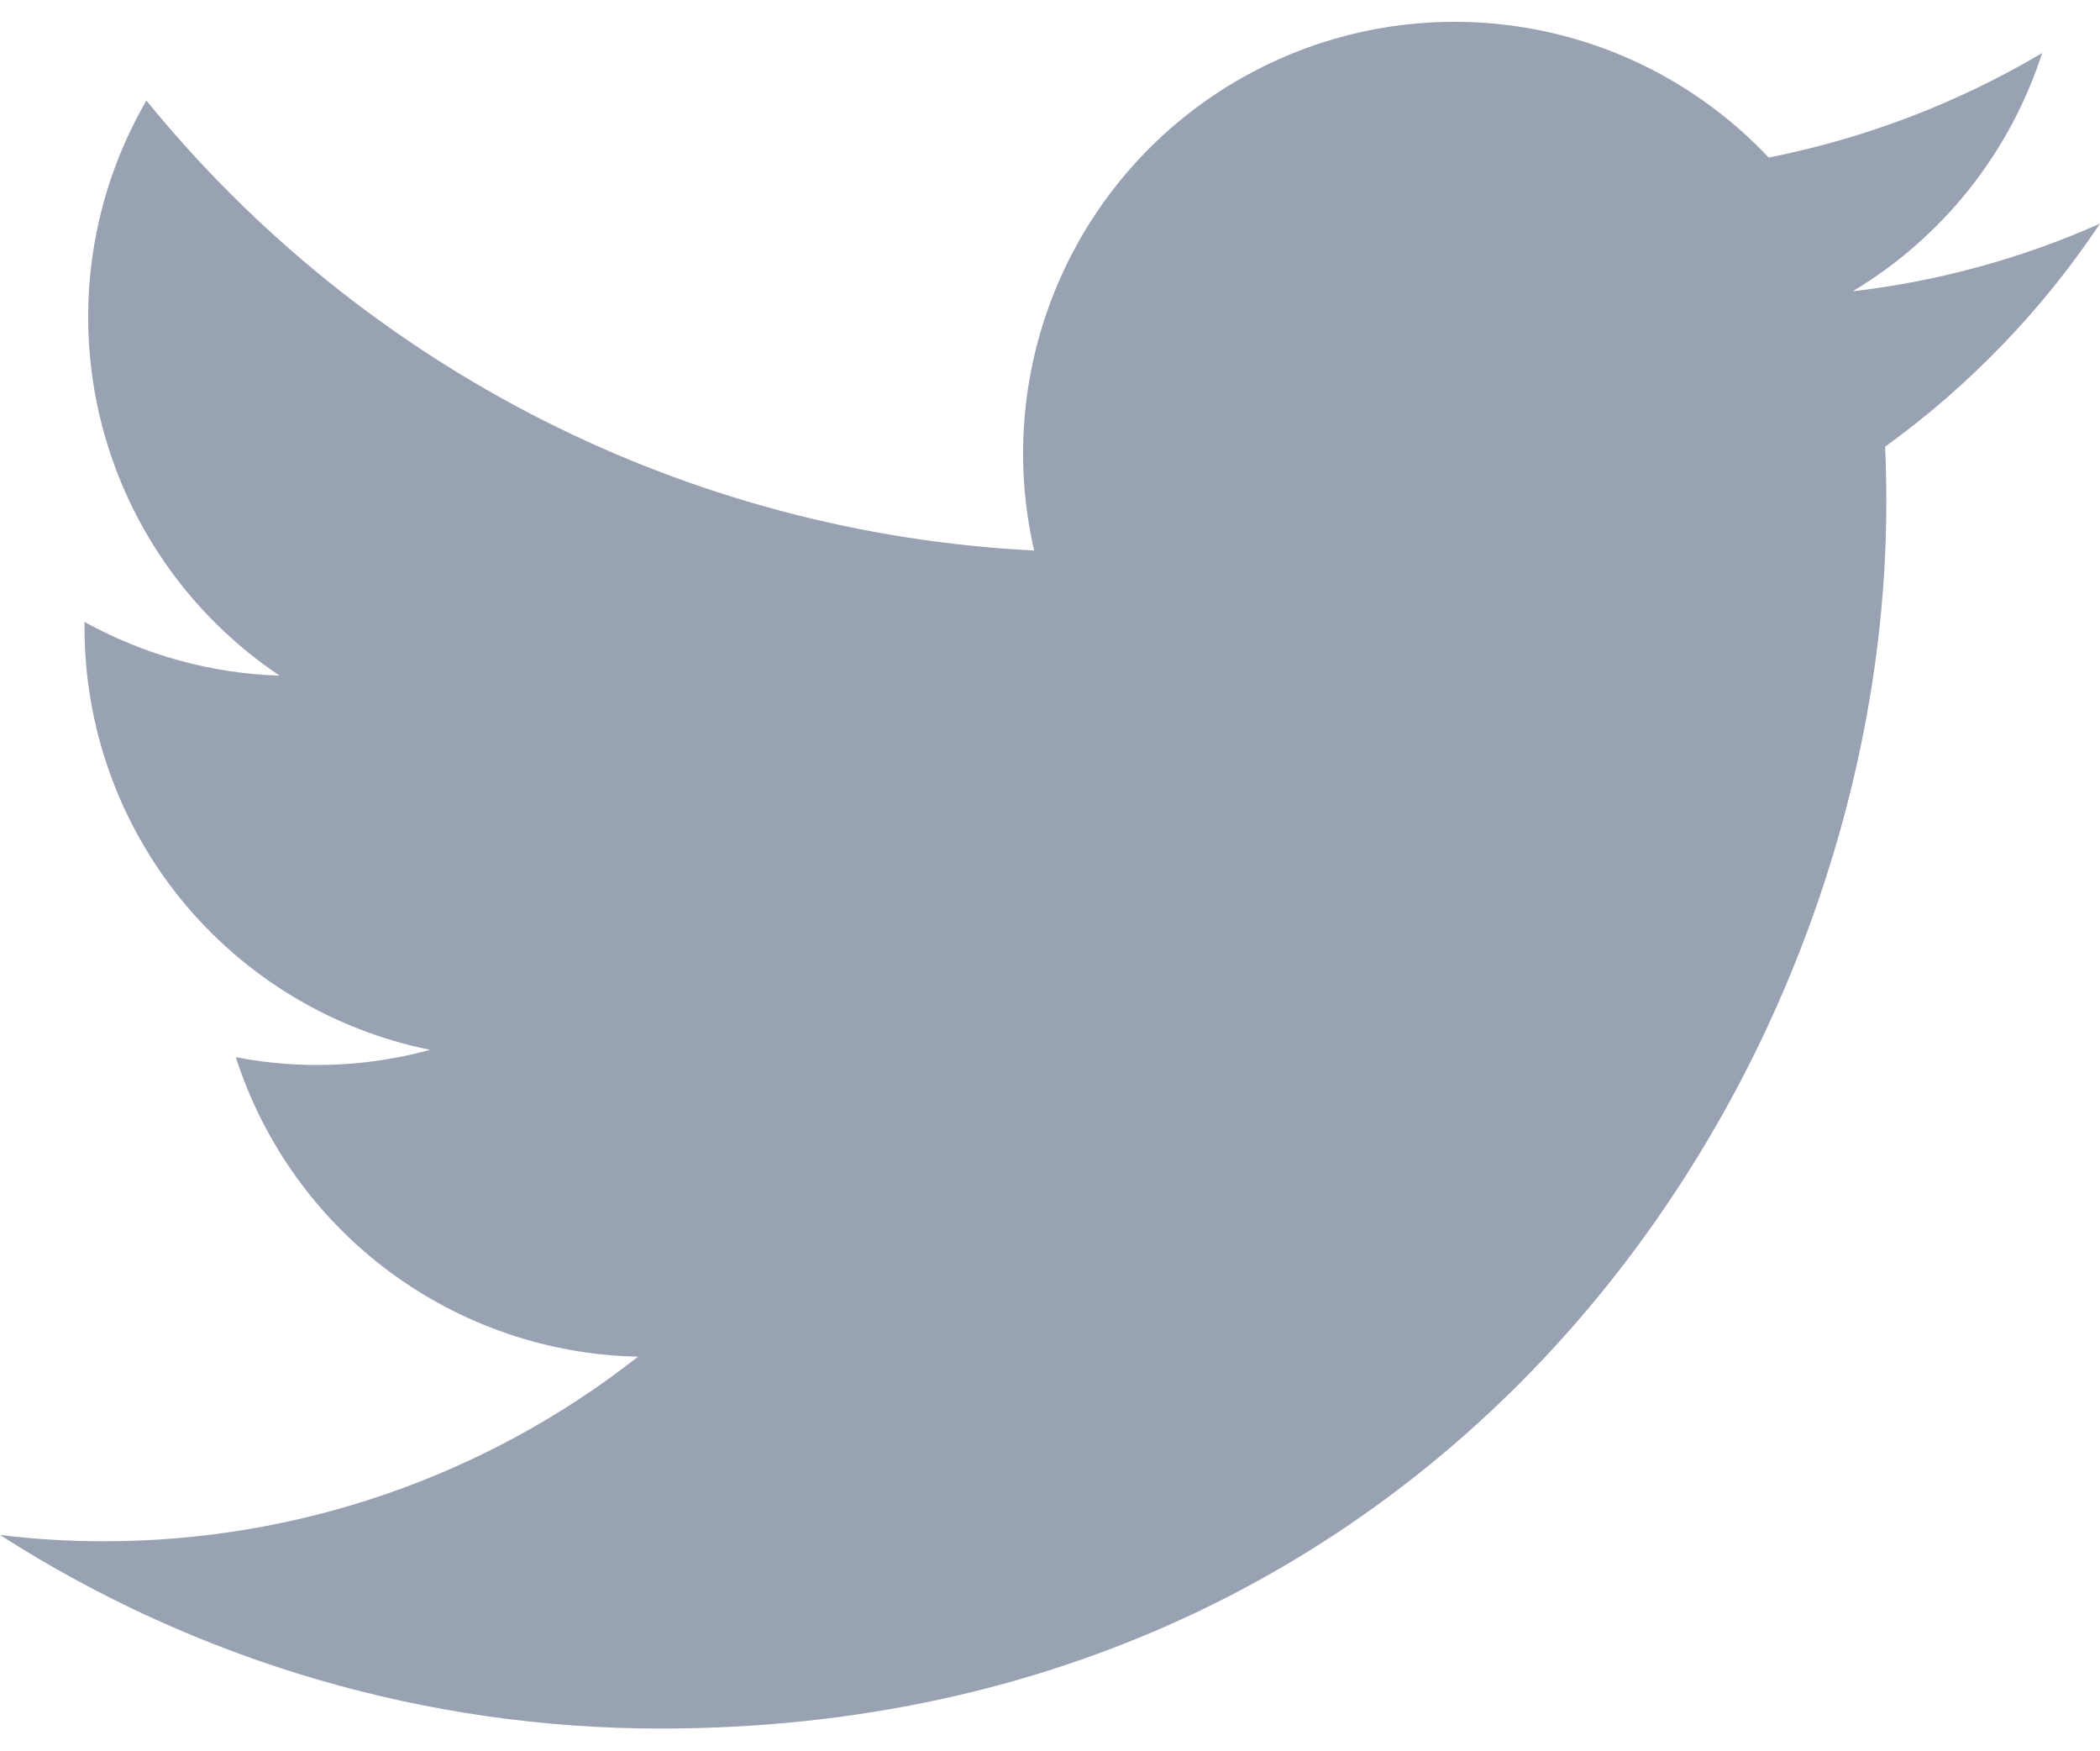
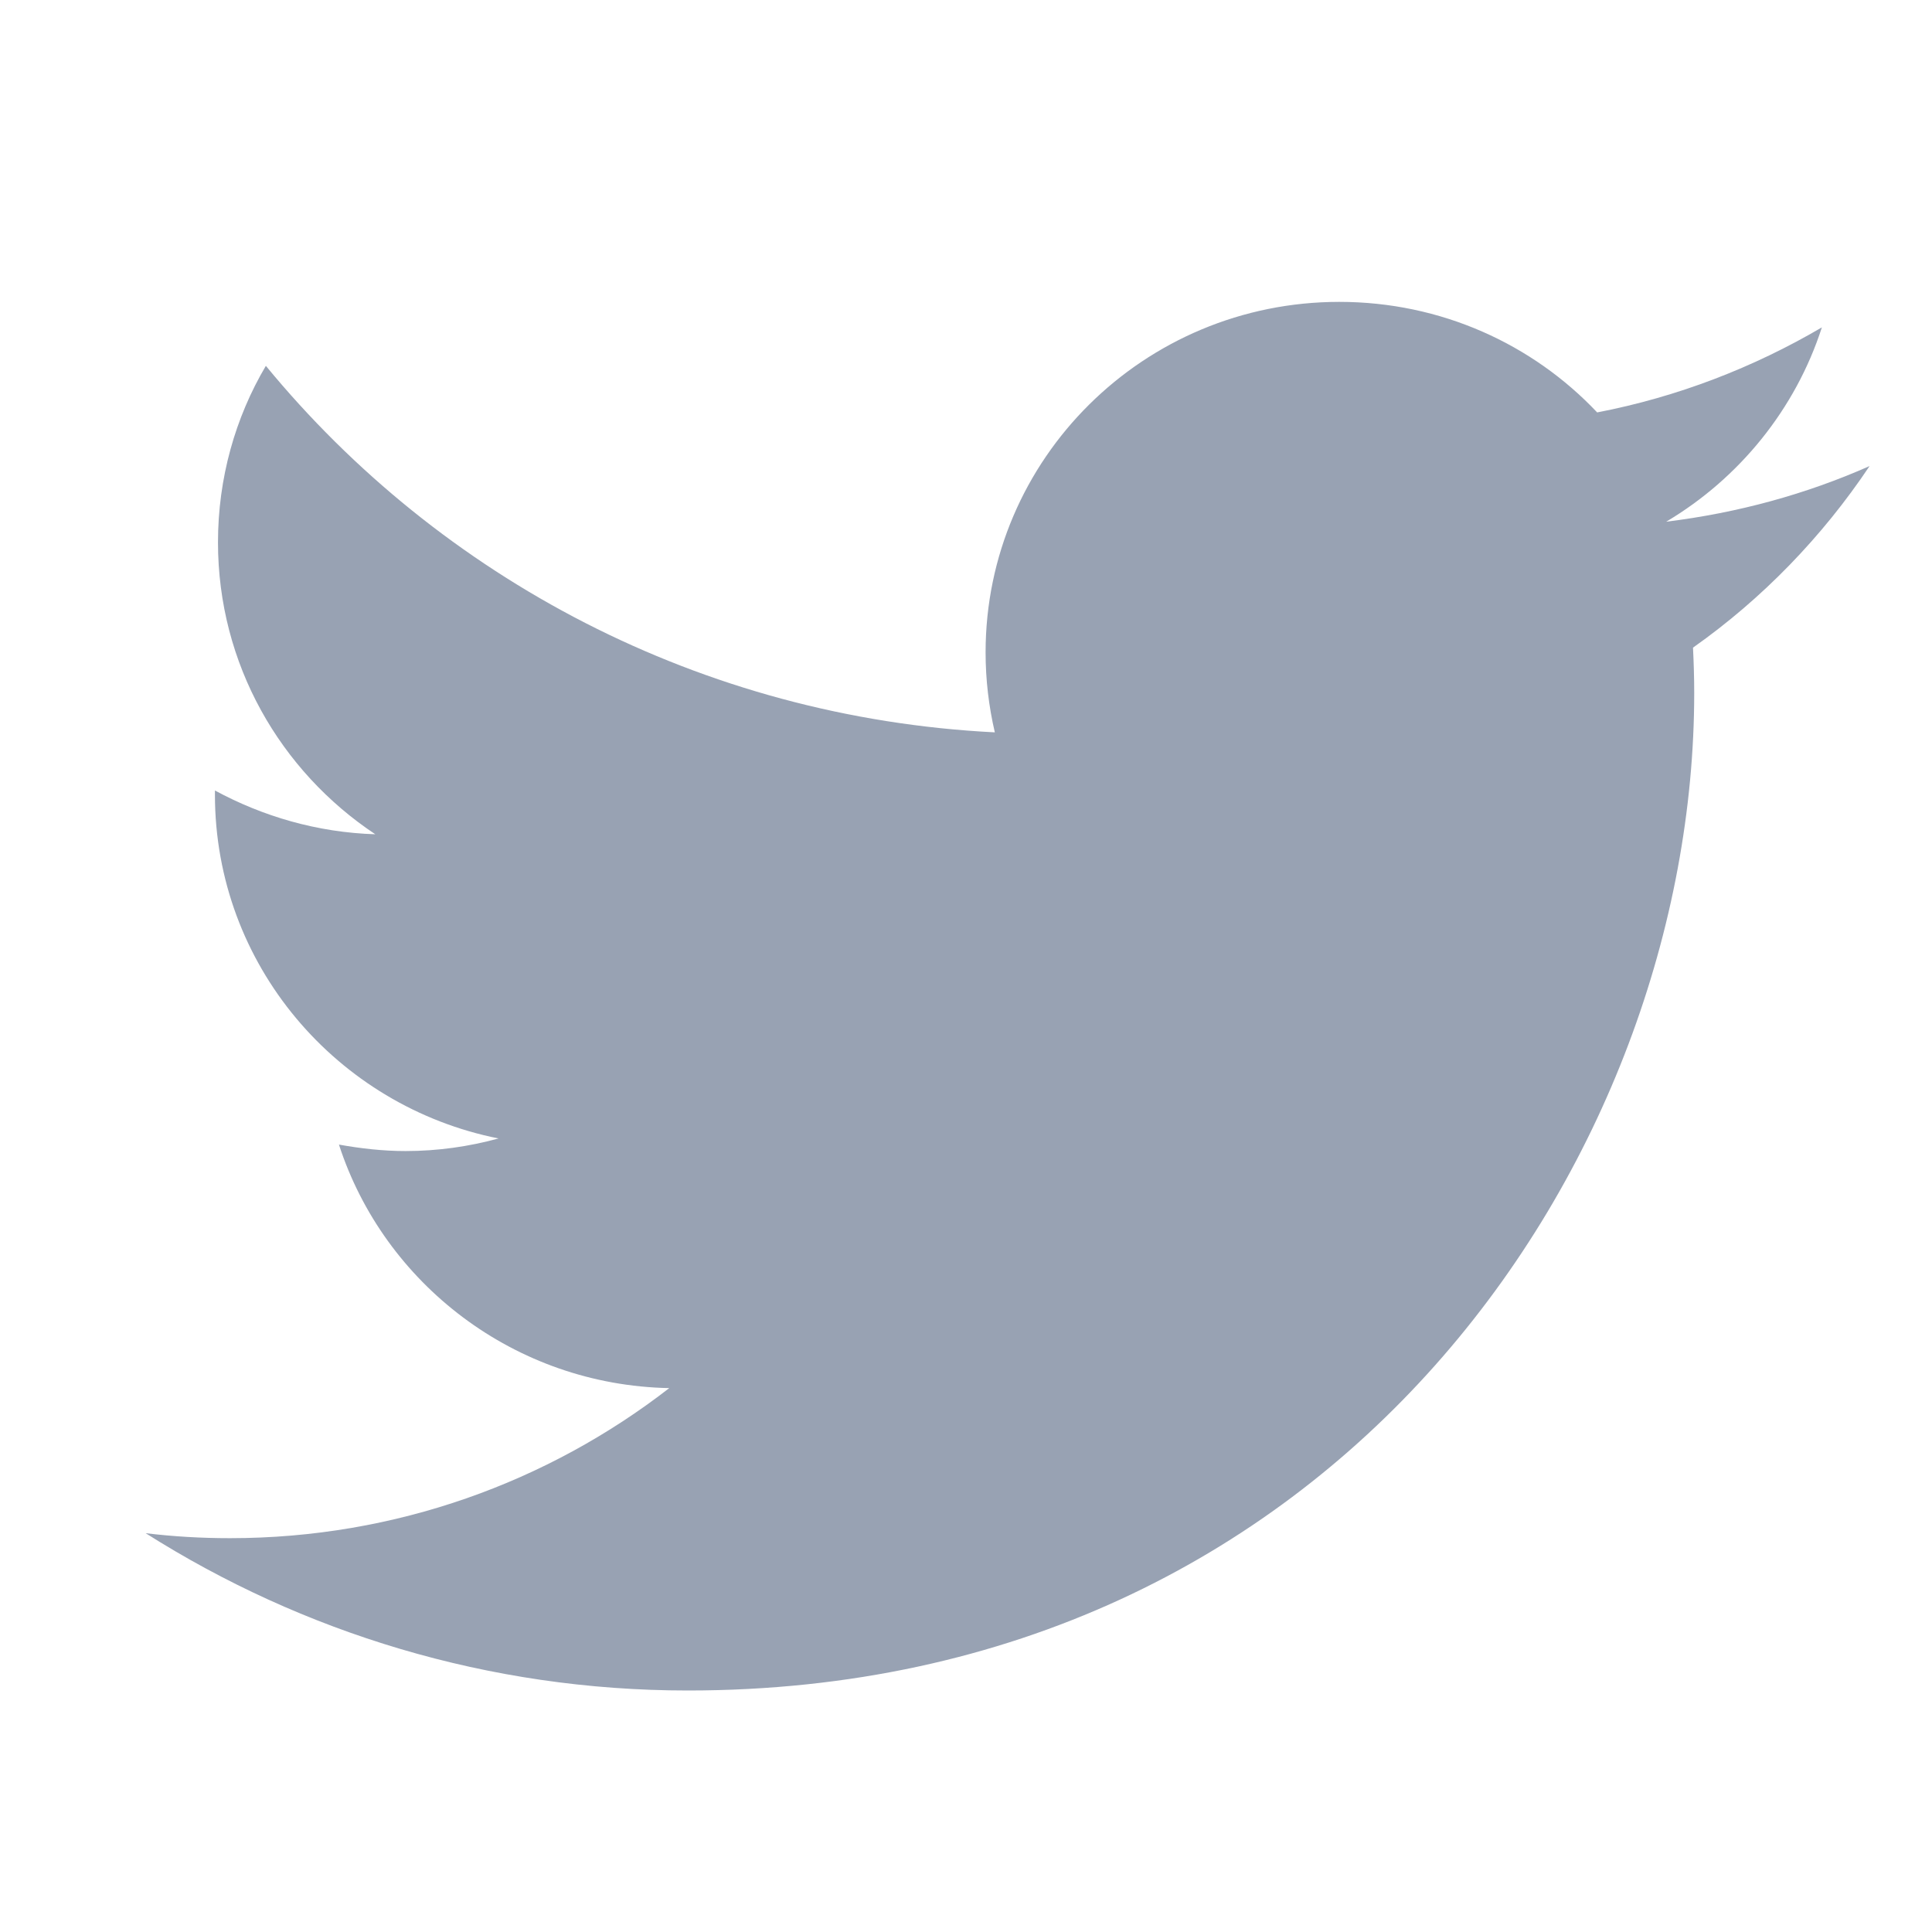
- <svg xmlns="http://www.w3.org/2000/svg" width="24" height="20" viewBox="0 0 24 20" fill="none">
-   <path d="M7.55 19.75C16.605 19.75 21.558 12.246 21.558 5.742C21.558 5.531 21.554 5.315 21.544 5.104C22.508 4.407 23.34 3.544 24 2.555C23.102 2.954 22.15 3.215 21.174 3.328C22.201 2.713 22.971 1.745 23.339 0.606C22.373 1.178 21.316 1.582 20.213 1.8C19.471 1.011 18.489 0.489 17.42 0.314C16.35 0.139 15.253 0.321 14.298 0.832C13.342 1.343 12.582 2.154 12.134 3.141C11.686 4.128 11.575 5.234 11.819 6.29C9.862 6.192 7.948 5.683 6.2 4.798C4.452 3.912 2.91 2.669 1.673 1.149C1.044 2.233 0.852 3.515 1.135 4.736C1.418 5.956 2.155 7.023 3.196 7.72C2.415 7.695 1.65 7.484 0.966 7.106V7.167C0.965 8.304 1.358 9.406 2.078 10.287C2.799 11.167 3.801 11.77 4.916 11.995C4.192 12.193 3.432 12.222 2.695 12.079C3.009 13.057 3.622 13.913 4.446 14.526C5.27 15.139 6.265 15.48 7.292 15.501C5.548 16.871 3.394 17.614 1.177 17.61C0.783 17.61 0.39 17.586 0 17.538C2.253 18.983 4.874 19.751 7.55 19.75Z" fill="#98A2B3" />
+ <svg xmlns="http://www.w3.org/2000/svg" viewBox="0,0,256,256" width="64px" height="64px" fill-rule="nonzero">
+   <g fill="#98a2b3" fill-rule="nonzero" stroke="none" stroke-width="1" stroke-linecap="butt" stroke-linejoin="miter" stroke-miterlimit="10" stroke-dasharray="" stroke-dashoffset="0" font-family="none" font-weight="none" font-size="none" text-anchor="none" style="mix-blend-mode: normal">
+     <g transform="scale(4,4)">
+       <path d="M61.932,15.439c-2.099,0.93 -4.356,1.55 -6.737,1.843c2.421,-1.437 4.283,-3.729 5.157,-6.437c-2.265,1.328 -4.774,2.303 -7.444,2.817c-2.132,-2.26 -5.173,-3.662 -8.542,-3.662c-6.472,0 -11.717,5.2 -11.717,11.611c0,0.907 0.106,1.791 0.306,2.649c-9.736,-0.489 -18.371,-5.117 -24.148,-12.141c-1.015,1.716 -1.586,3.726 -1.586,5.847c0,4.031 2.064,7.579 5.211,9.67c-1.921,-0.059 -3.729,-0.593 -5.312,-1.45c0,0.035 0,0.087 0,0.136c0,5.633 4.04,10.323 9.395,11.391c-0.979,0.268 -2.013,0.417 -3.079,0.417c-0.757,0 -1.494,-0.086 -2.208,-0.214c1.491,4.603 5.817,7.968 10.942,8.067c-4.01,3.109 -9.06,4.971 -14.552,4.971c-0.949,0 -1.876,-0.054 -2.793,-0.165c5.187,3.285 11.348,5.211 17.961,5.211c21.549,0 33.337,-17.696 33.337,-33.047c0,-0.503 -0.016,-1.004 -0.04,-1.499c2.301,-1.624 4.283,-3.674 5.849,-6.015" />
+     </g>
+   </g>
</svg>
